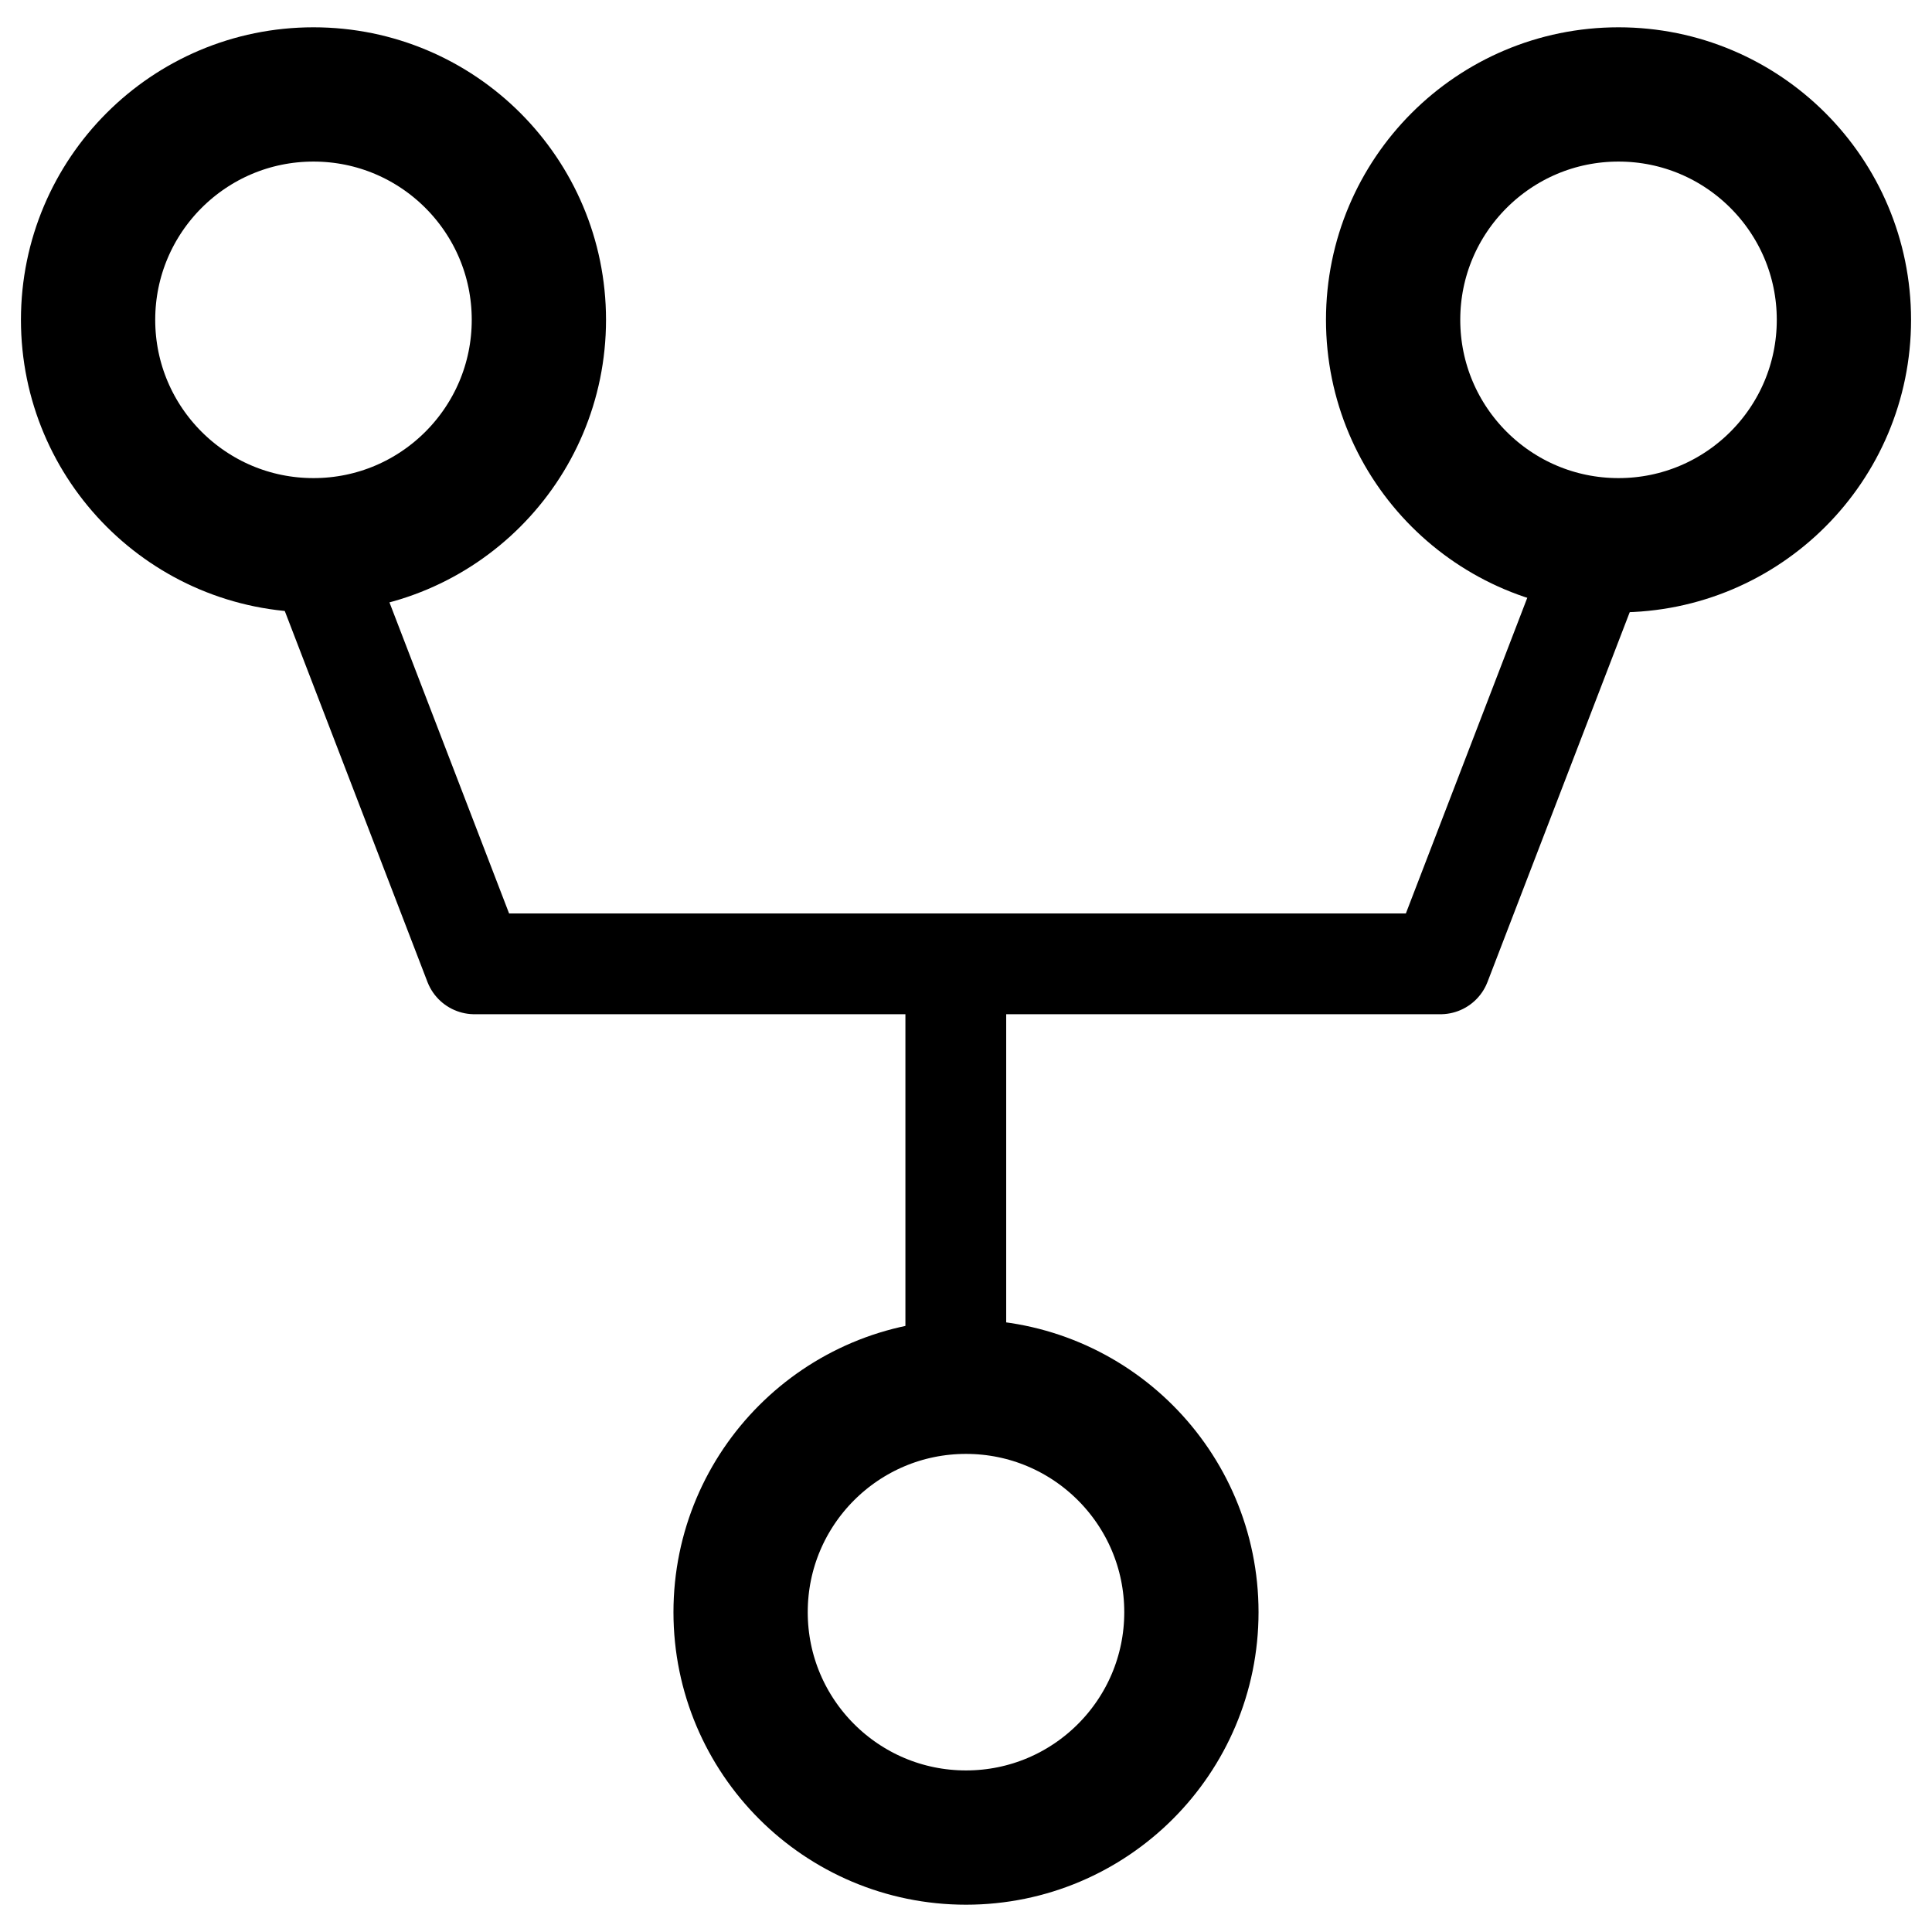
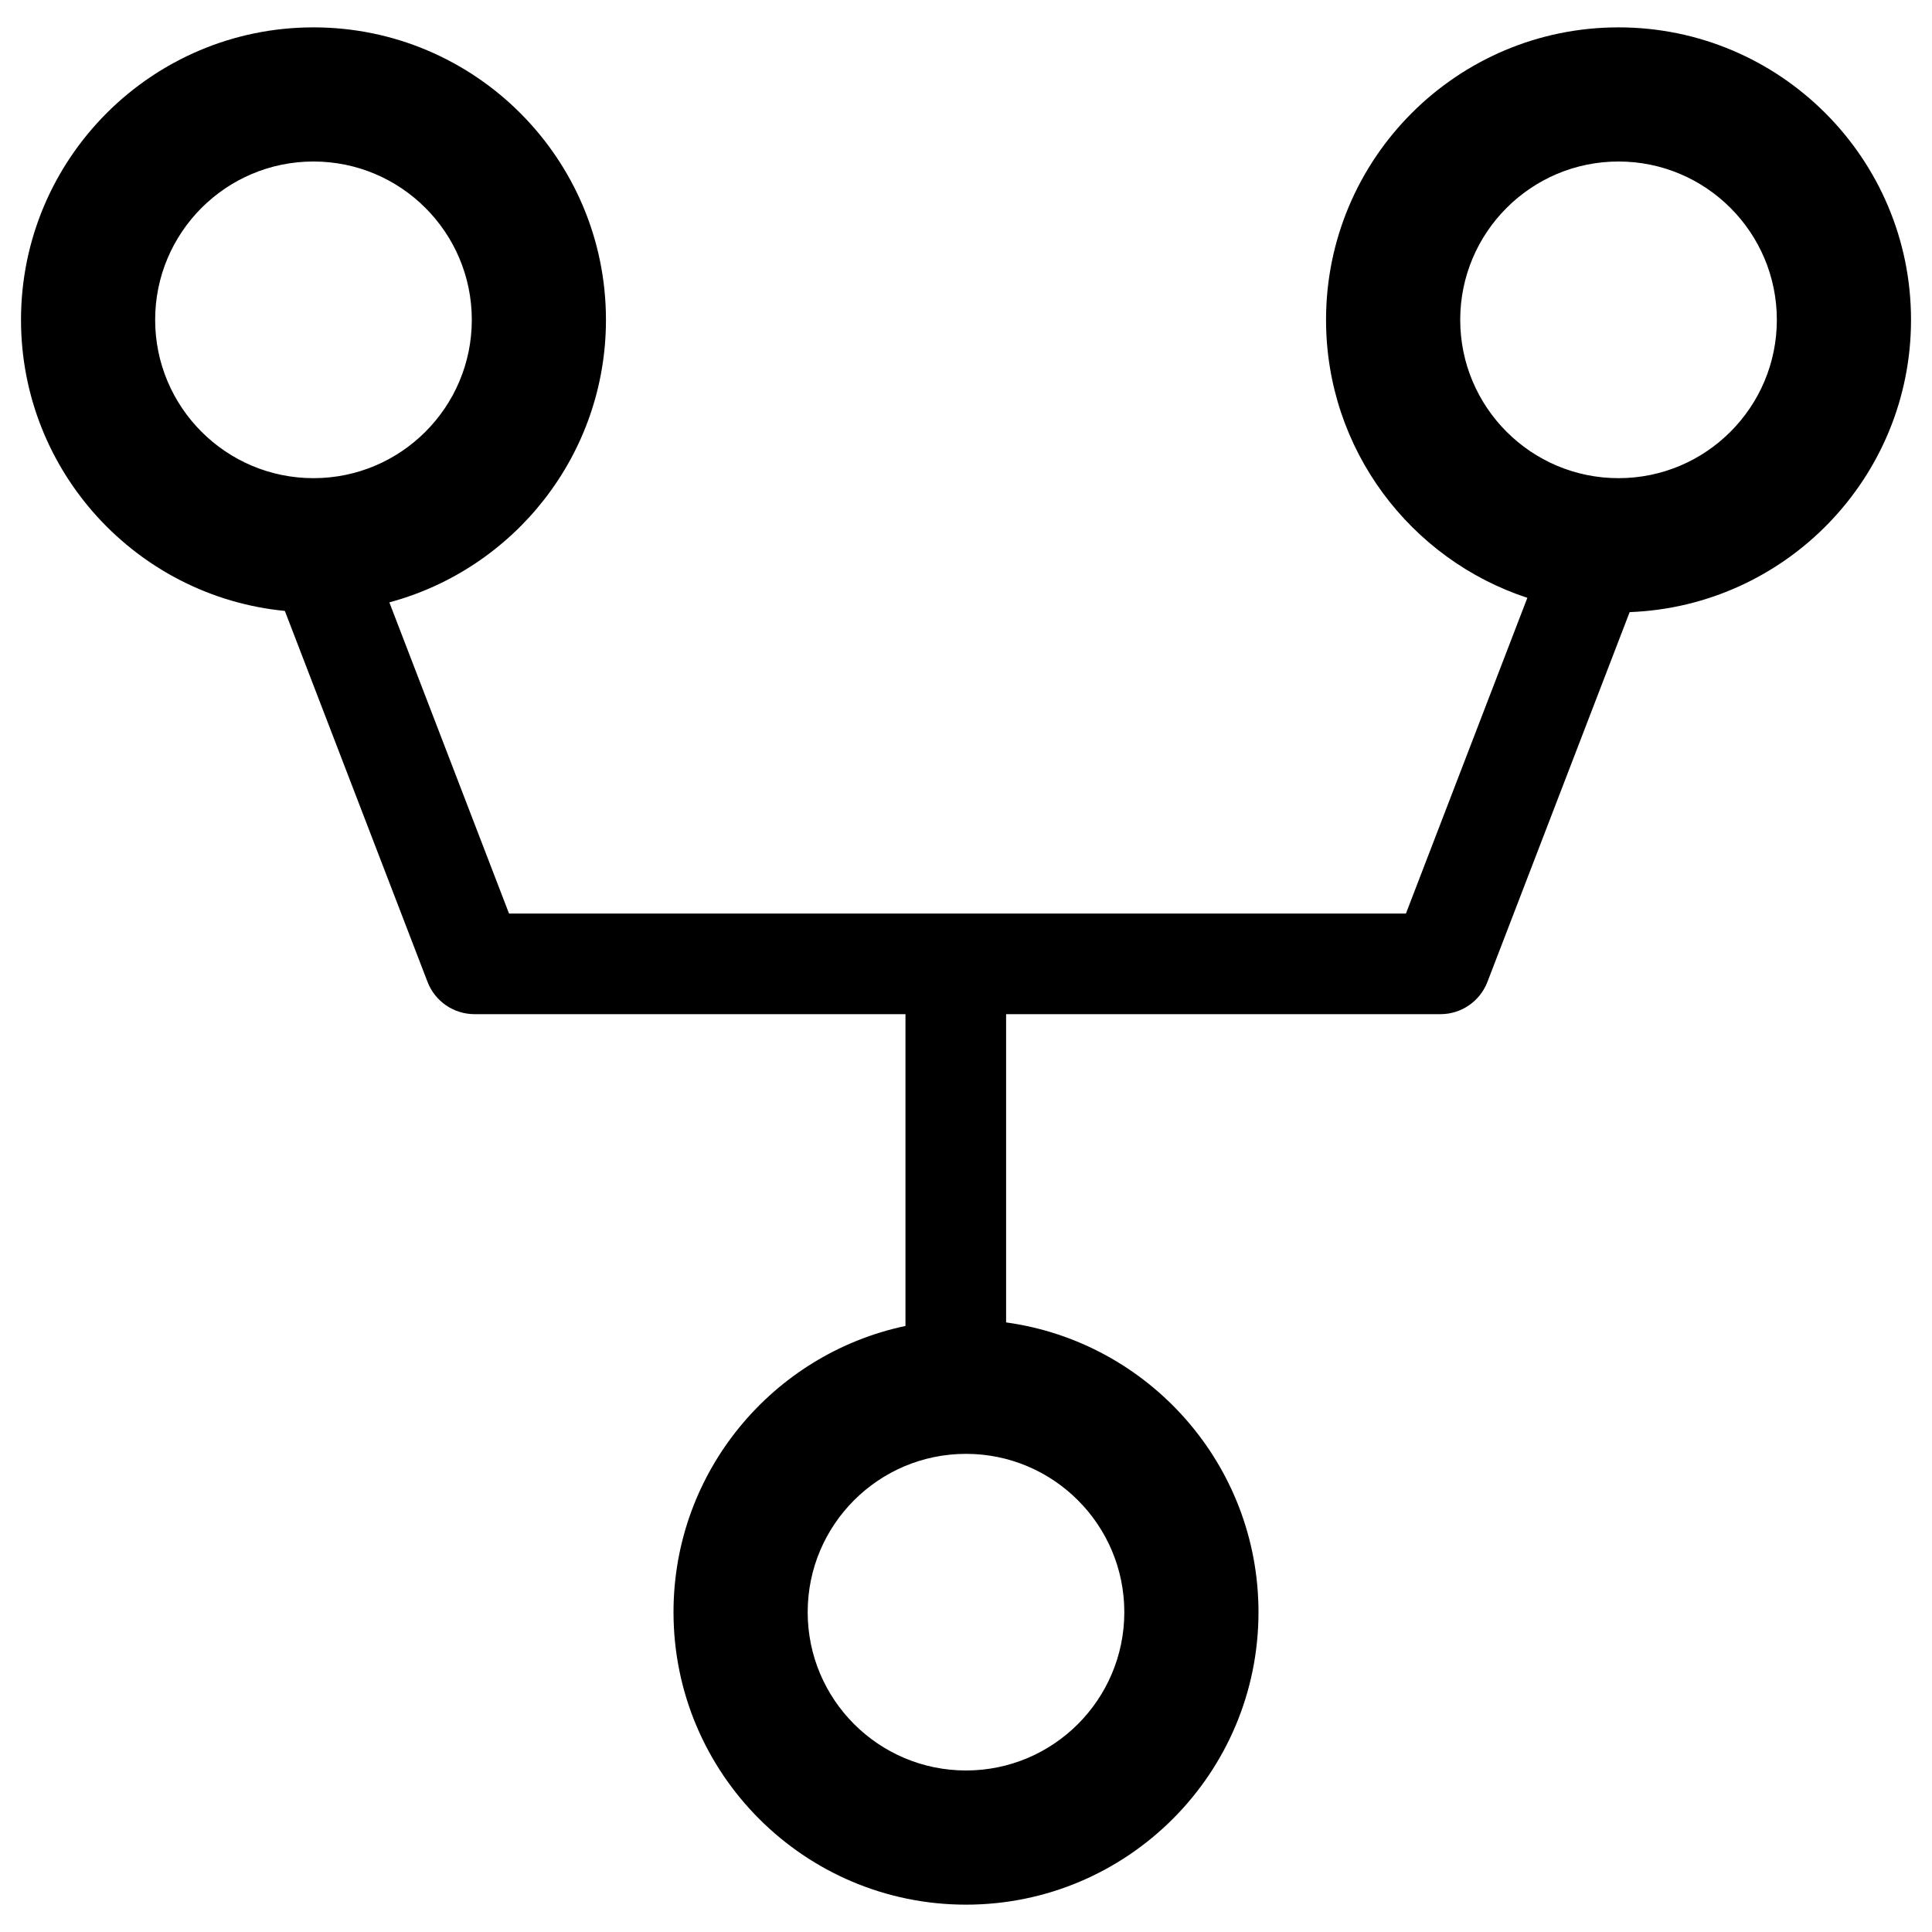
- <svg xmlns="http://www.w3.org/2000/svg" width="100%" height="100%" viewBox="0 0 60 60" version="1.1" xml:space="preserve" style="fill-rule:evenodd;clip-rule:evenodd;stroke-linecap:round;stroke-linejoin:round;stroke-miterlimit:1.5;">
-   <rect id="Artboard1" x="0" y="0" width="60" height="60" style="fill:none;" />
-   <g id="Artboard11">
-     <g transform="matrix(1,0,0,1,-0.264598,-0.0671828)">
-       <g transform="matrix(1,0,0,1,-6,-5)">
-         <circle cx="16" cy="15" r="7" style="fill:none;stroke:black;stroke-width:4.17px;" />
-       </g>
-       <g transform="matrix(1,0,0,1,34.5292,-5)">
-         <circle cx="16" cy="15" r="7" style="fill:none;stroke:black;stroke-width:4.17px;" />
-       </g>
-       <g transform="matrix(1,0,0,1,14.2646,35.1344)">
-         <circle cx="16" cy="15" r="7" style="fill:none;stroke:black;stroke-width:4.17px;" />
-       </g>
-       <path d="M29.948,43.134L29.948,30" style="fill:none;stroke:black;stroke-width:3.13px;stroke-linecap:square;" />
-       <path d="M10,17L15,30L30,30" style="fill:none;stroke:black;stroke-width:3.13px;stroke-linecap:butt;" />
-       <g transform="matrix(-1,0,0,1,60,0)">
-         <path d="M10,17L15,30L30,30" style="fill:none;stroke:black;stroke-width:3.13px;stroke-linecap:butt;" />
+ <svg xmlns="http://www.w3.org/2000/svg" width="100%" height="100%" viewBox="0 0 60 60" version="1.1" xml:space="preserve" style="fill-rule:evenodd;clip-rule:evenodd;stroke-linejoin:round;stroke-miterlimit:2;">
+   <g transform="matrix(1,0,0,1,-90,0)">
+     <g id="Artboard1" transform="matrix(1,0,0,1,90,0)">
+       <rect x="0" y="0" width="60" height="60" style="fill:none;" />
+       <g transform="matrix(1,0,0,1,-6.2646,-5.06718)">
+         <path d="M15.111,24.04C10.514,23.593 6.917,19.713 6.917,15C6.917,9.987 10.987,5.917 16,5.917C21.013,5.917 25.083,9.987 25.083,15C25.083,19.198 22.229,22.735 18.356,23.774L22.073,33.438L37.51,33.438L49.927,33.438L53.698,23.633C50.069,22.442 47.446,19.025 47.446,15C47.446,9.987 51.516,5.917 56.529,5.917C61.542,5.917 65.613,9.987 65.613,15C65.613,19.897 61.728,23.895 56.875,24.077L52.458,35.561C52.226,36.164 51.647,36.563 51,36.563L37.51,36.563L37.51,46.136C41.935,46.744 45.348,50.544 45.348,55.134C45.348,60.148 41.278,64.218 36.265,64.218C31.251,64.218 27.181,60.148 27.181,55.134C27.181,50.765 30.273,47.113 34.385,46.246L34.385,36.563L21,36.563C20.353,36.562 19.774,36.164 19.542,35.561L15.111,24.04ZM16,10.083C13.286,10.083 11.083,12.286 11.083,15C11.083,17.714 13.286,19.917 16,19.917C18.714,19.917 20.917,17.714 20.917,15C20.917,12.286 18.714,10.083 16,10.083ZM56.529,10.083C53.816,10.083 51.613,12.286 51.613,15C51.613,17.714 53.816,19.917 56.529,19.917C59.243,19.917 61.446,17.714 61.446,15C61.446,12.286 59.243,10.083 56.529,10.083ZM36.265,50.218C33.551,50.218 31.348,52.421 31.348,55.134C31.348,57.848 33.551,60.051 36.265,60.051C38.978,60.051 41.181,57.848 41.181,55.134C41.181,52.421 38.978,50.218 36.265,50.218Z" />
      </g>
    </g>
  </g>
</svg>
